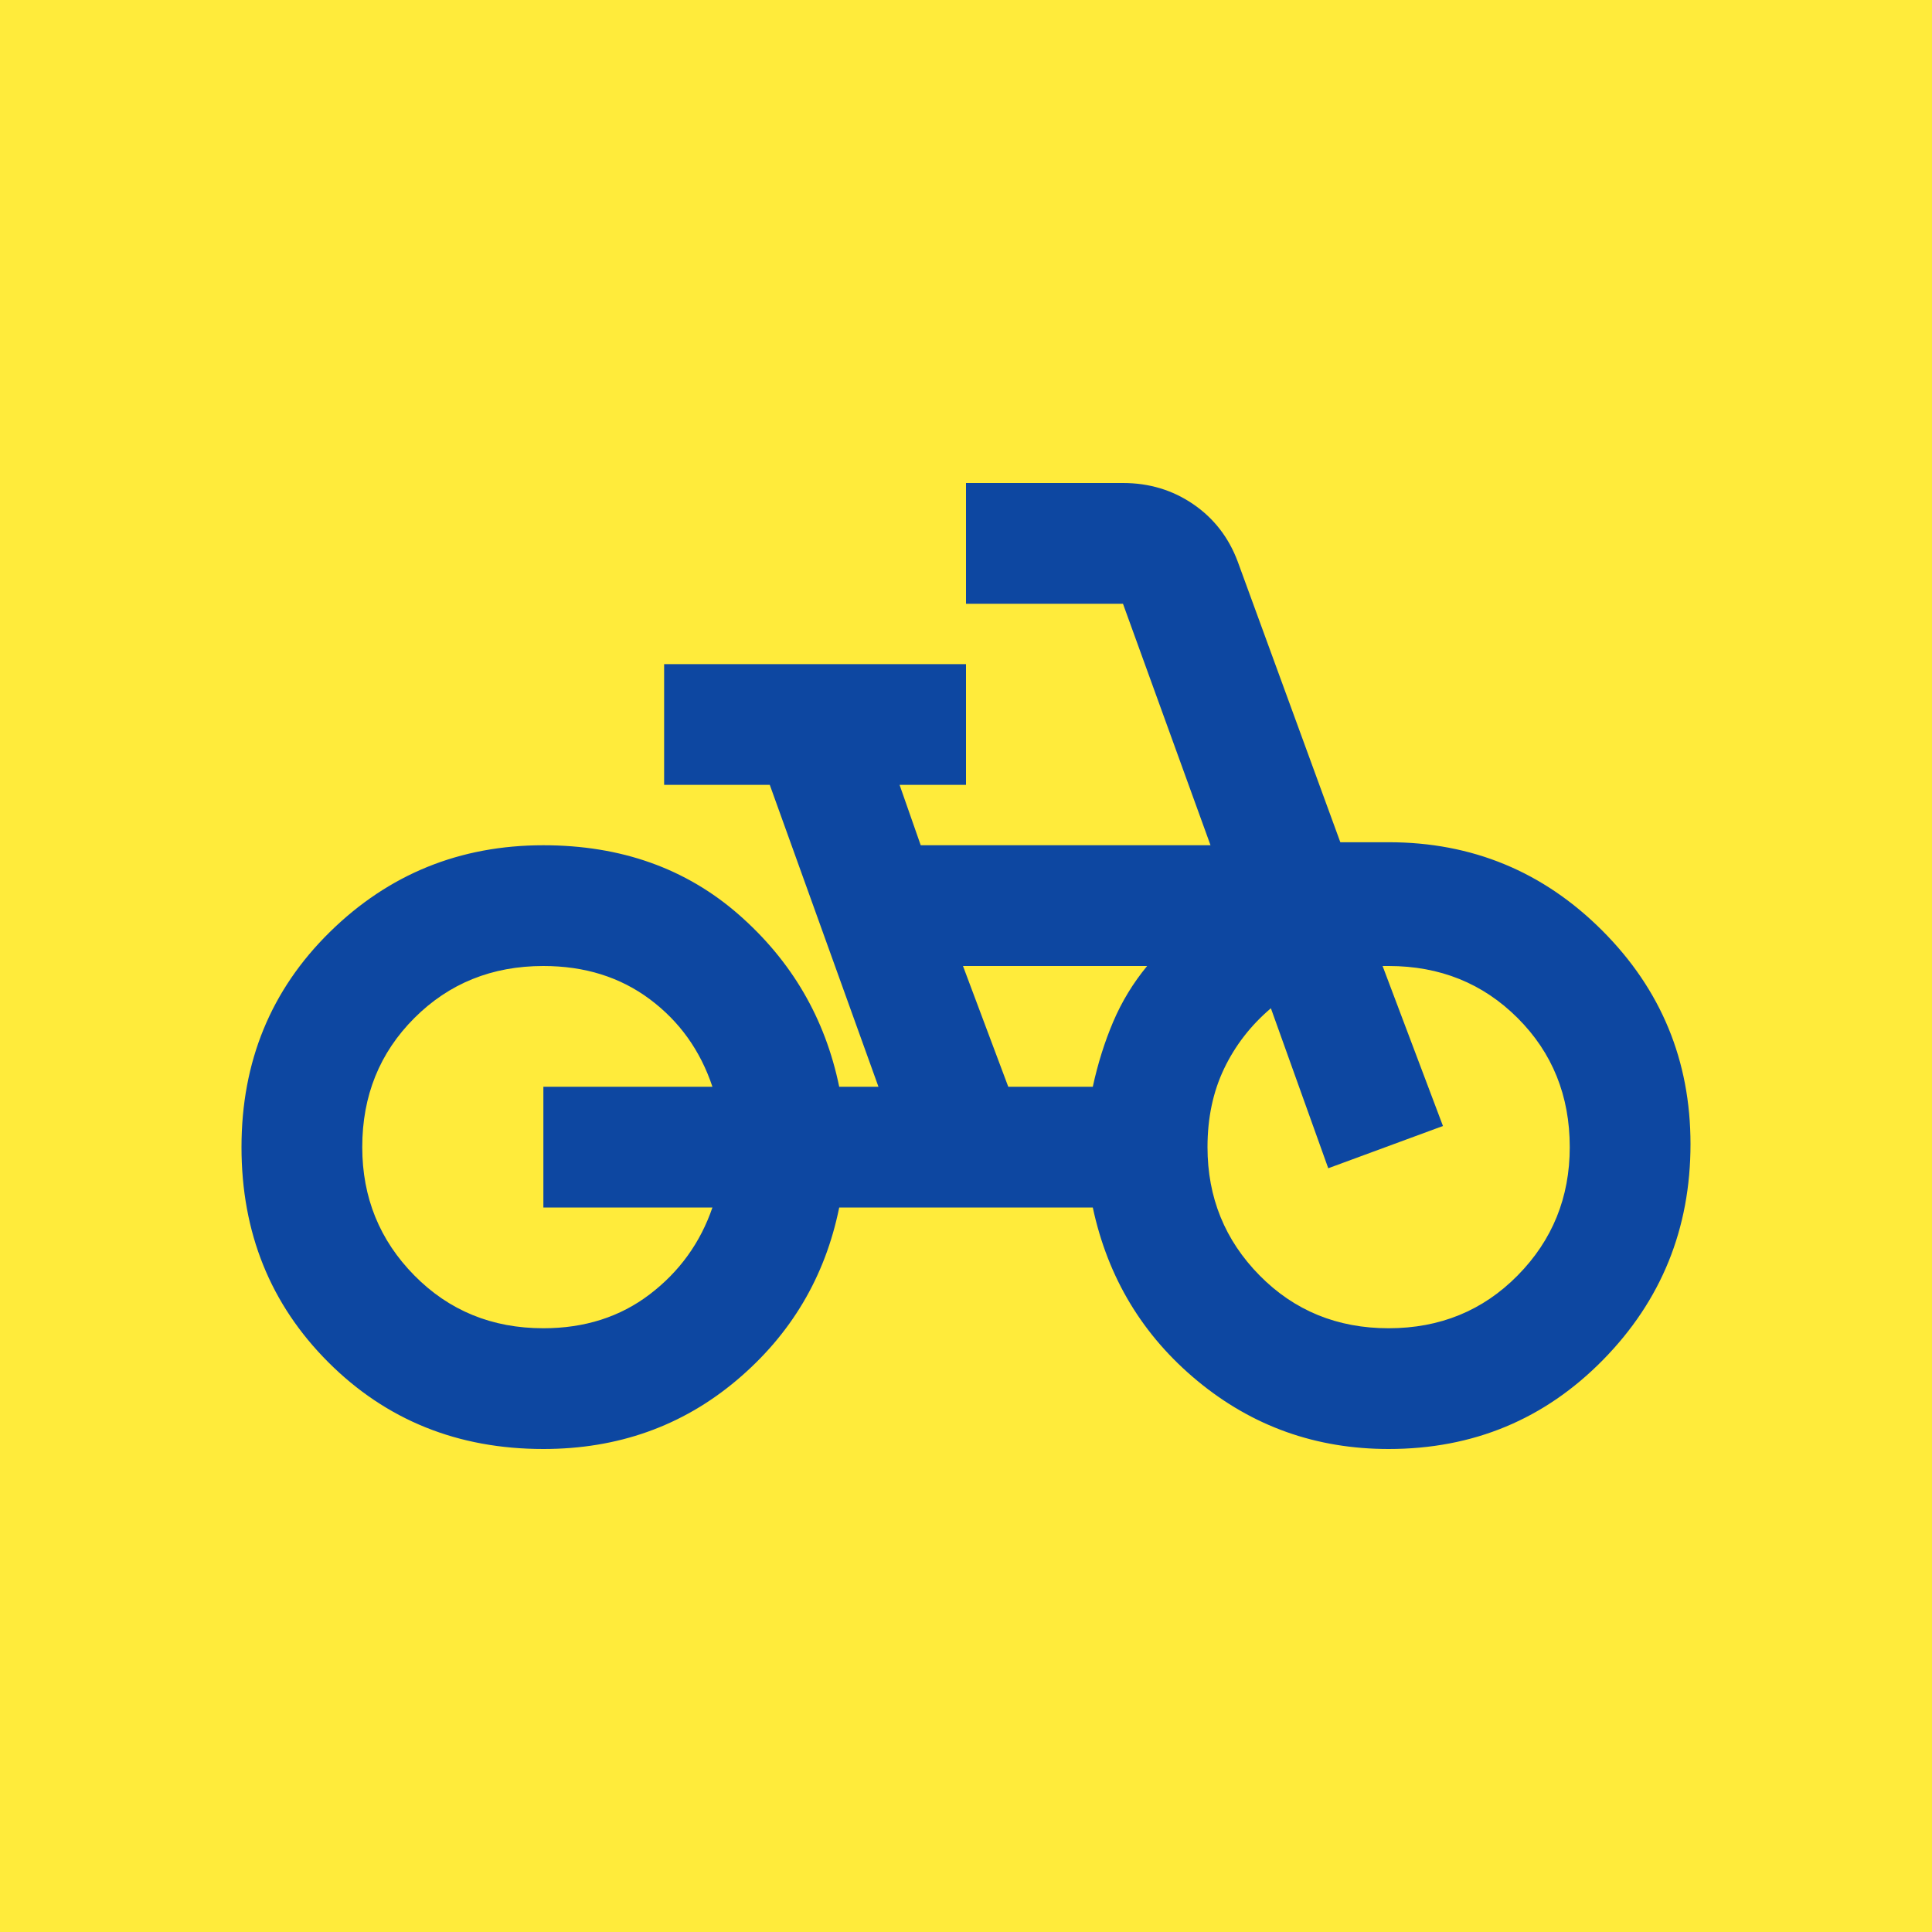
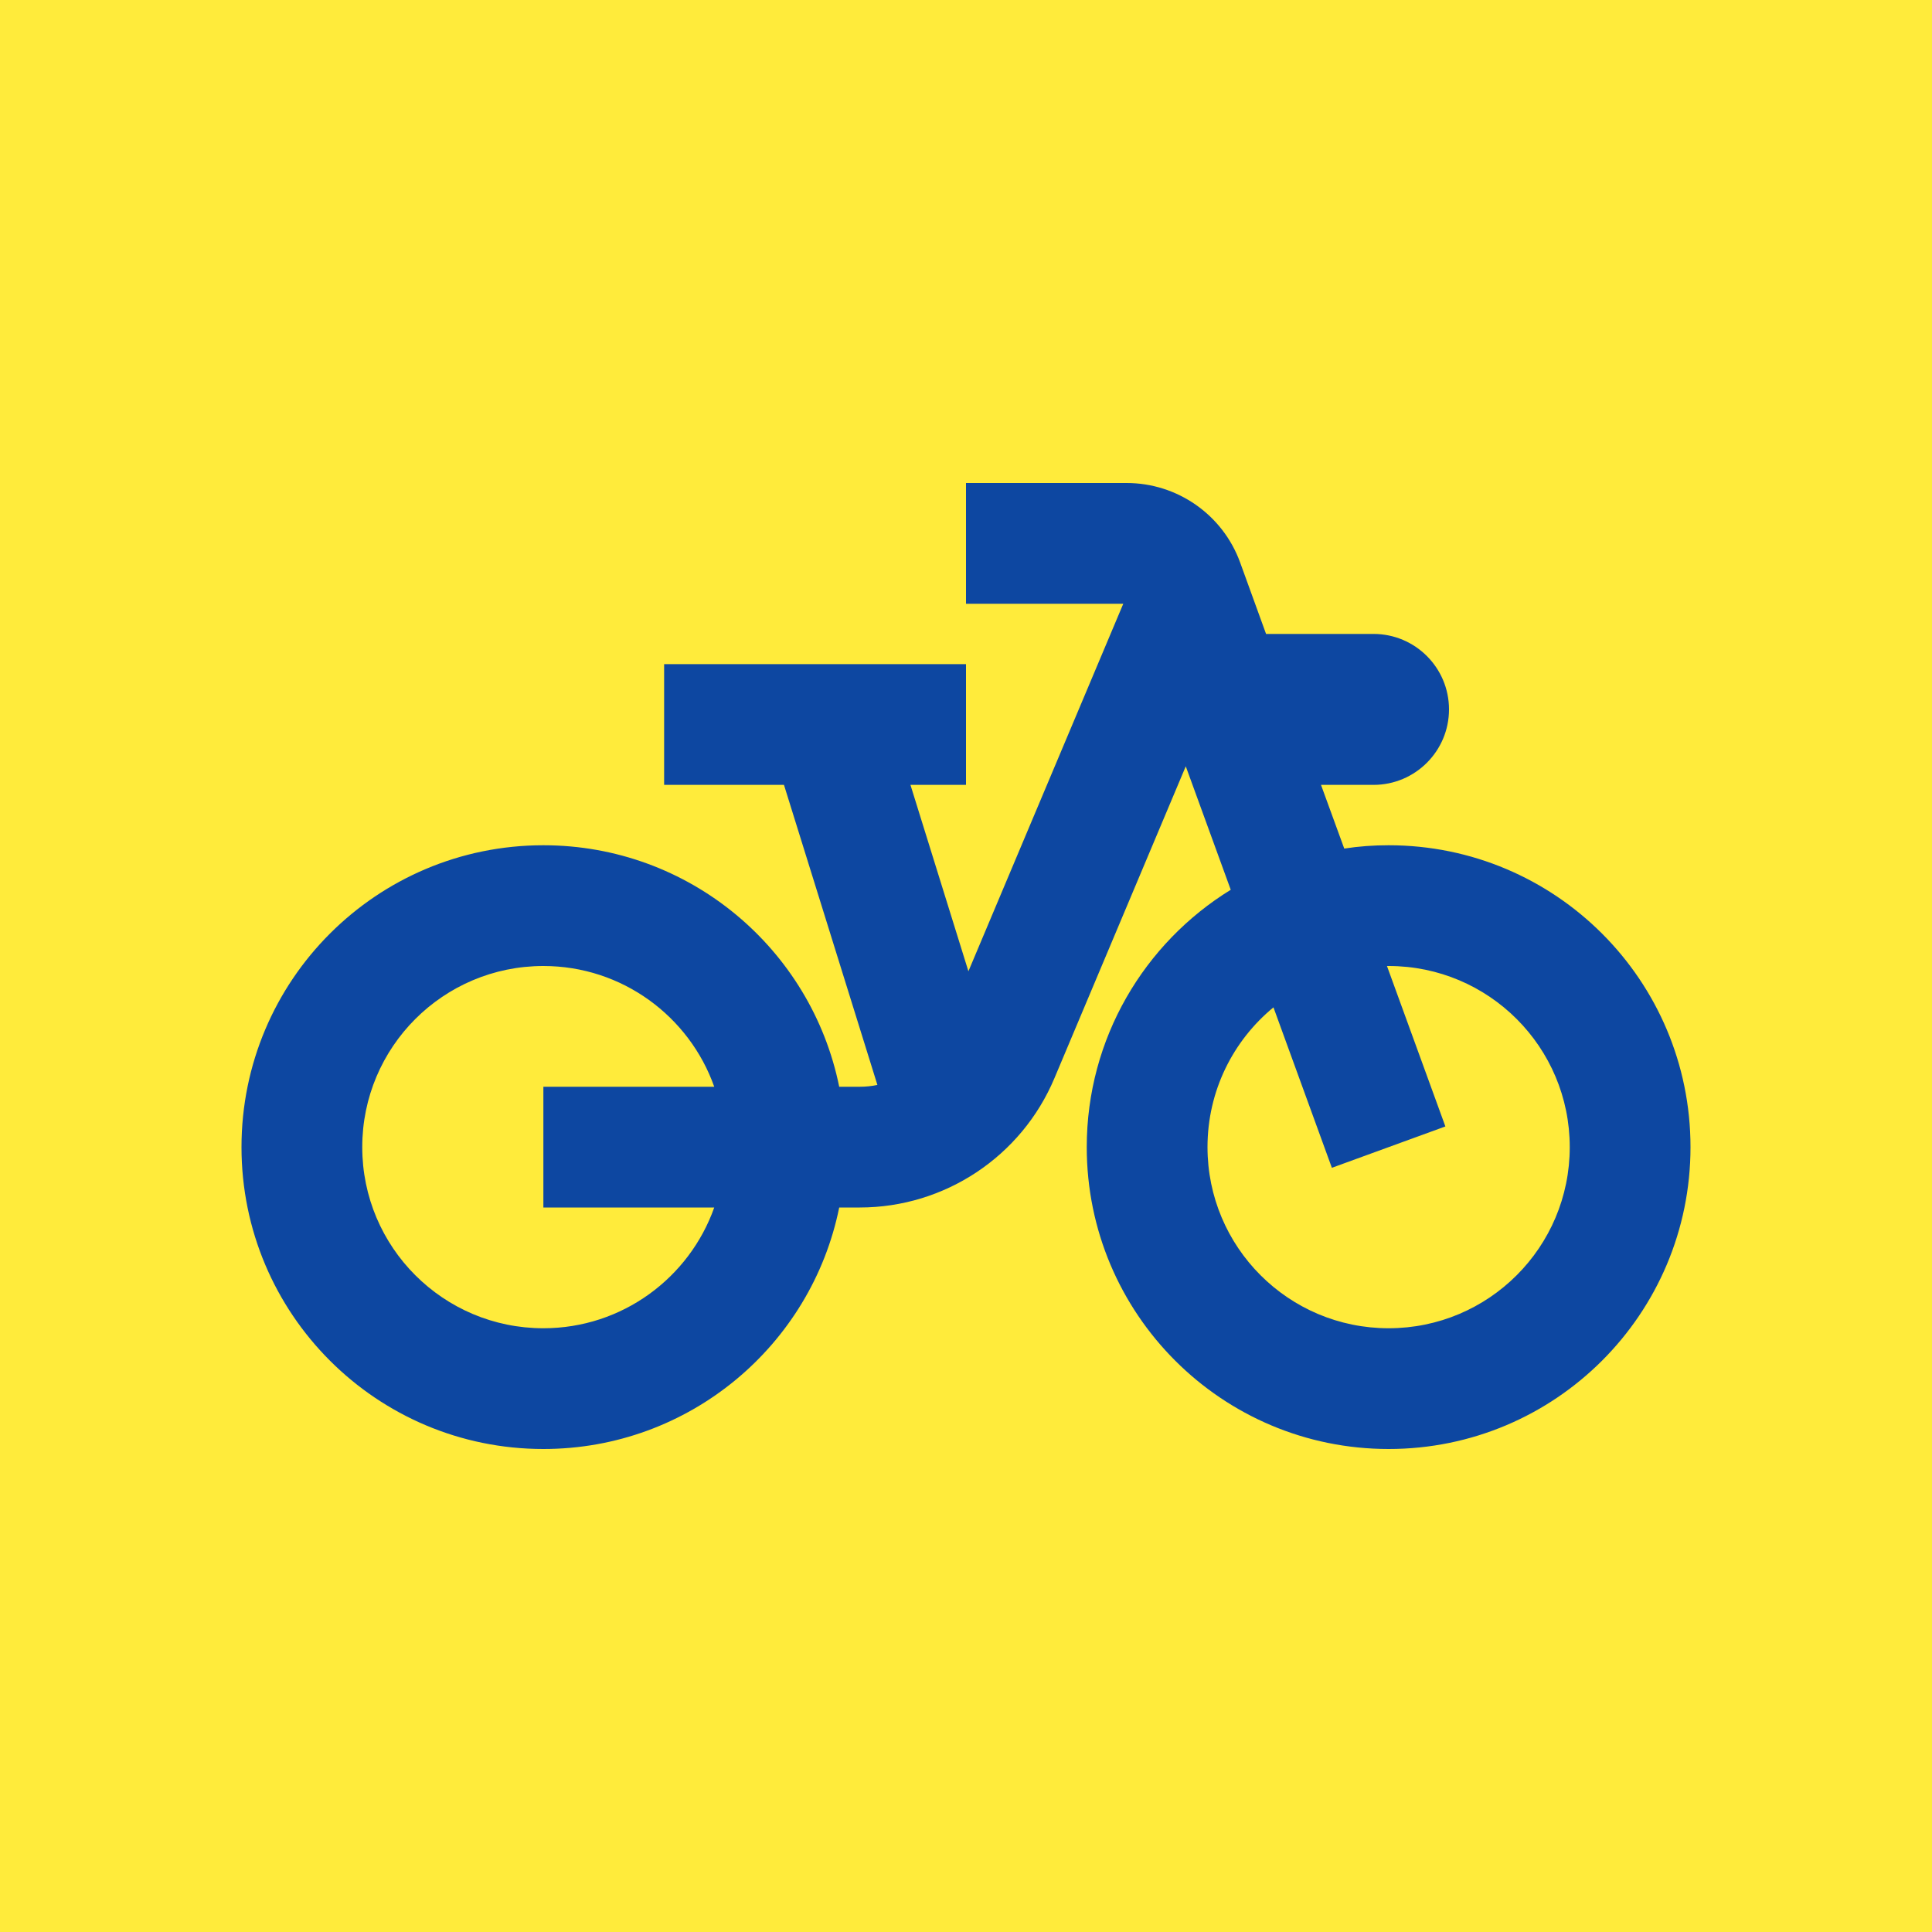
<svg xmlns="http://www.w3.org/2000/svg" id="vector" width="512" height="512">
  <path fill="#FFEB3B" d="M0,0H1920V1920H0Z" id="path_0" />
  <g transform="translate(64, 64)" id="g_0">
    <g transform="scale(0.4,0.4)">
-       <path fill="#0D47A1" d="M200,800Q115,800 57.5,742.5Q0,685 0,600Q0,515 58.5,457.5Q117,400 200,400Q277,400 329.5,446Q382,492 396,560L422,560L350,360L280,360L280,280L480,280L480,360L436,360L450,400L642,400L584,240Q584,240 584,240Q584,240 584,240L480,240L480,160L584,160Q610,160 630.5,174Q651,188 660,212L728,398L760,398Q843,398 901.5,456.5Q960,515 960,598Q960,682 902,741Q844,800 760,800Q688,800 633.5,755Q579,710 564,640L396,640Q382,709 328,754.5Q274,800 200,800ZM200,720Q241,720 270.5,697.5Q300,675 312,640L200,640L200,560L312,560Q300,524 270.5,502Q241,480 200,480Q149,480 114.5,514.5Q80,549 80,600Q80,650 114.5,685Q149,720 200,720ZM508,560L564,560Q569,537 577.5,517Q586,497 600,480L478,480L508,560ZM760,720Q811,720 845.5,685Q880,650 880,600Q880,549 845.5,514.5Q811,480 760,480Q758,480 758,480Q758,480 756,480L796,586L720,614L682,508Q662,525 651,548Q640,571 640,600Q640,650 674.5,685Q709,720 760,720ZM196,600Q196,600 196,600Q196,600 196,600Q196,600 196,600Q196,600 196,600Q196,600 196,600Q196,600 196,600L196,600Q196,600 196,600Q196,600 196,600ZM760,600Q760,600 760,600Q760,600 760,600Q760,600 760,600Q760,600 760,600Q760,600 760,600Q760,600 760,600L760,600Q760,600 760,600Q760,600 760,600Q760,600 760,600Q760,600 760,600Z" />
+       <path fill="#0D47A1" d="M396,640C377.5,731.3 296.8,800 200,800C89.5,800 0,710.5 0,600C0,489.5 89.5,400 200,400C296.8,400 377.5,468.7 396,560L409.6,560C413.6,560 417.5,559.6 421.3,558.8L359.4,360L280,360L280,280L480,280L480,360L443.2,360L481.6,483.5L584.2,240L480,240L480,160L586.4,160C620,160 650.1,181 661.6,212.6L678.8,260L750,260C777.6,260 800,282.4 800,310C800,337.6 777.6,360 750,360L715.2,360L730.6,402.2C740.2,400.7 750,400 760,400C870.5,400 960,489.5 960,600C960,710.5 870.5,800 760,800C649.5,800 560,710.5 560,600C560,527.9 598.2,464.7 655.4,429.5L625.6,347.7L538.6,554.3C516.8,606.2 465.9,640 409.6,640ZM200,560L313.2,560C296.7,513.4 252.2,480 200,480C133.7,480 80,533.7 80,600C80,666.3 133.7,720 200,720C252.2,720 296.7,686.6 313.2,640L200,640ZM880,600C880,533.7 826.3,480 760,480C759.6,480 759.3,480 758.9,480L797.6,586.3L722.4,613.7L683.7,507.4C657,529.4 640,562.7 640,600C640,666.3 693.7,720 760,720C826.3,720 880,666.3 880,600Z" />
    </g>
  </g>
</svg>
